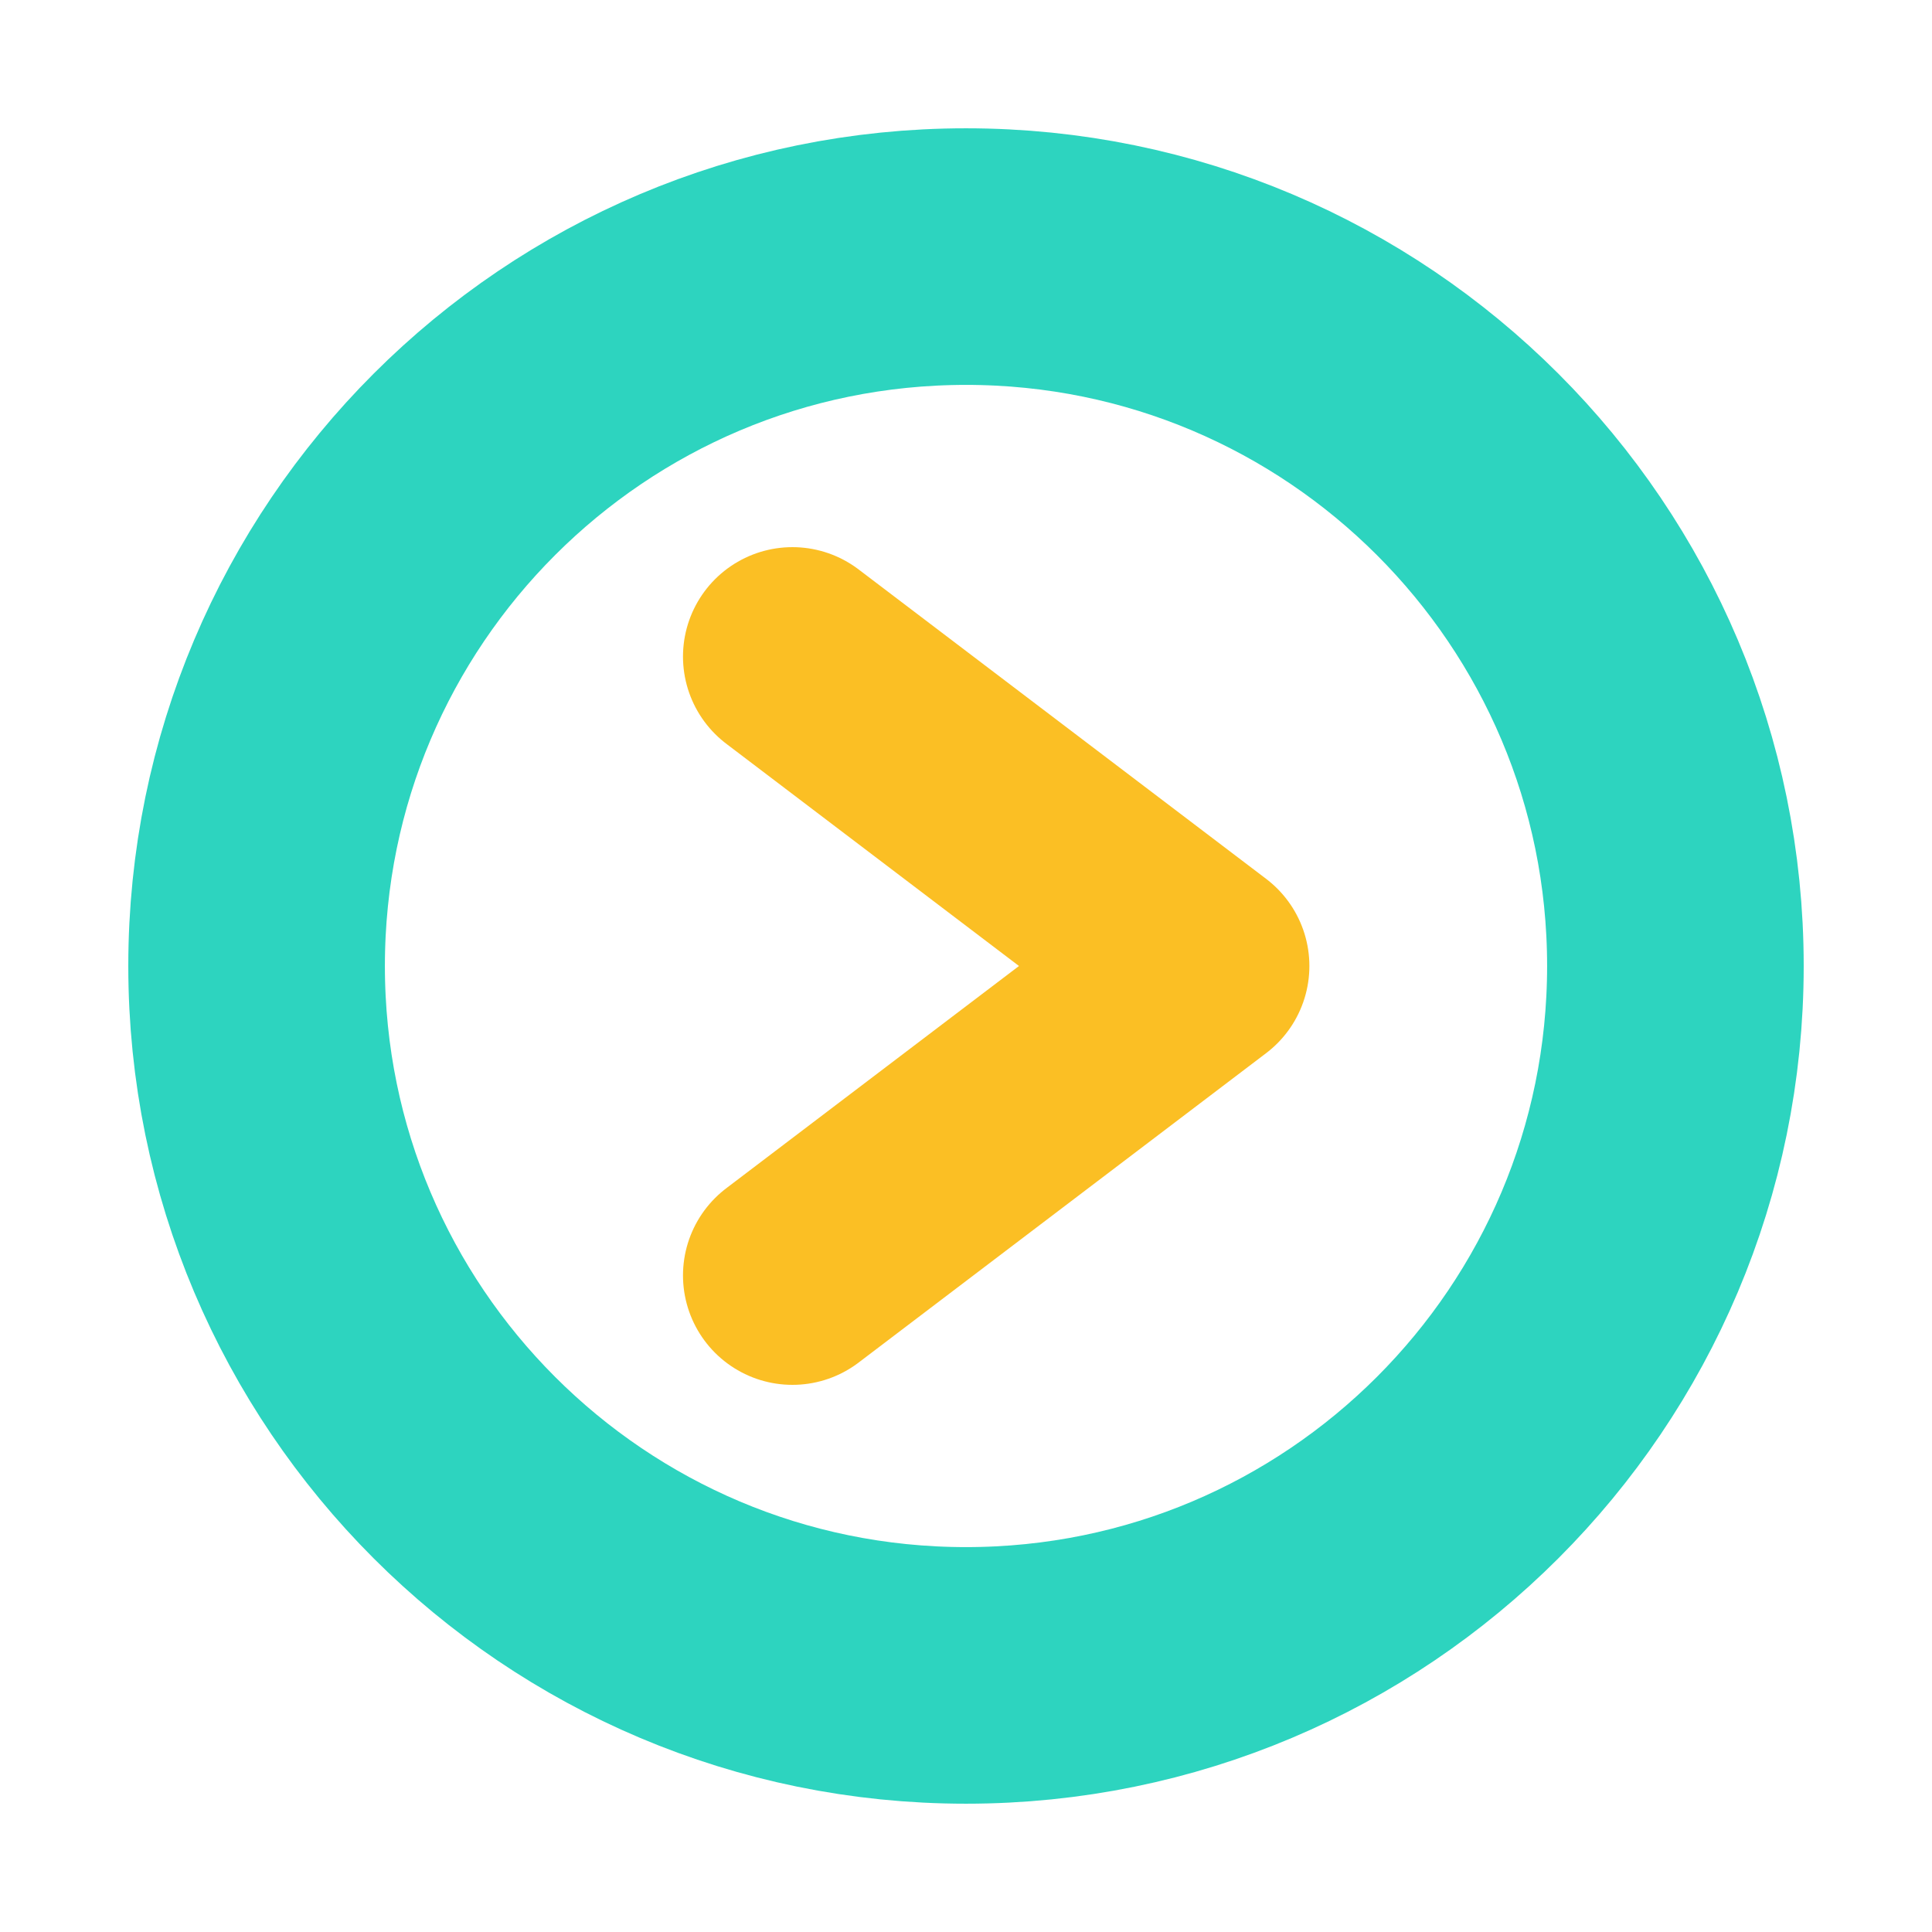
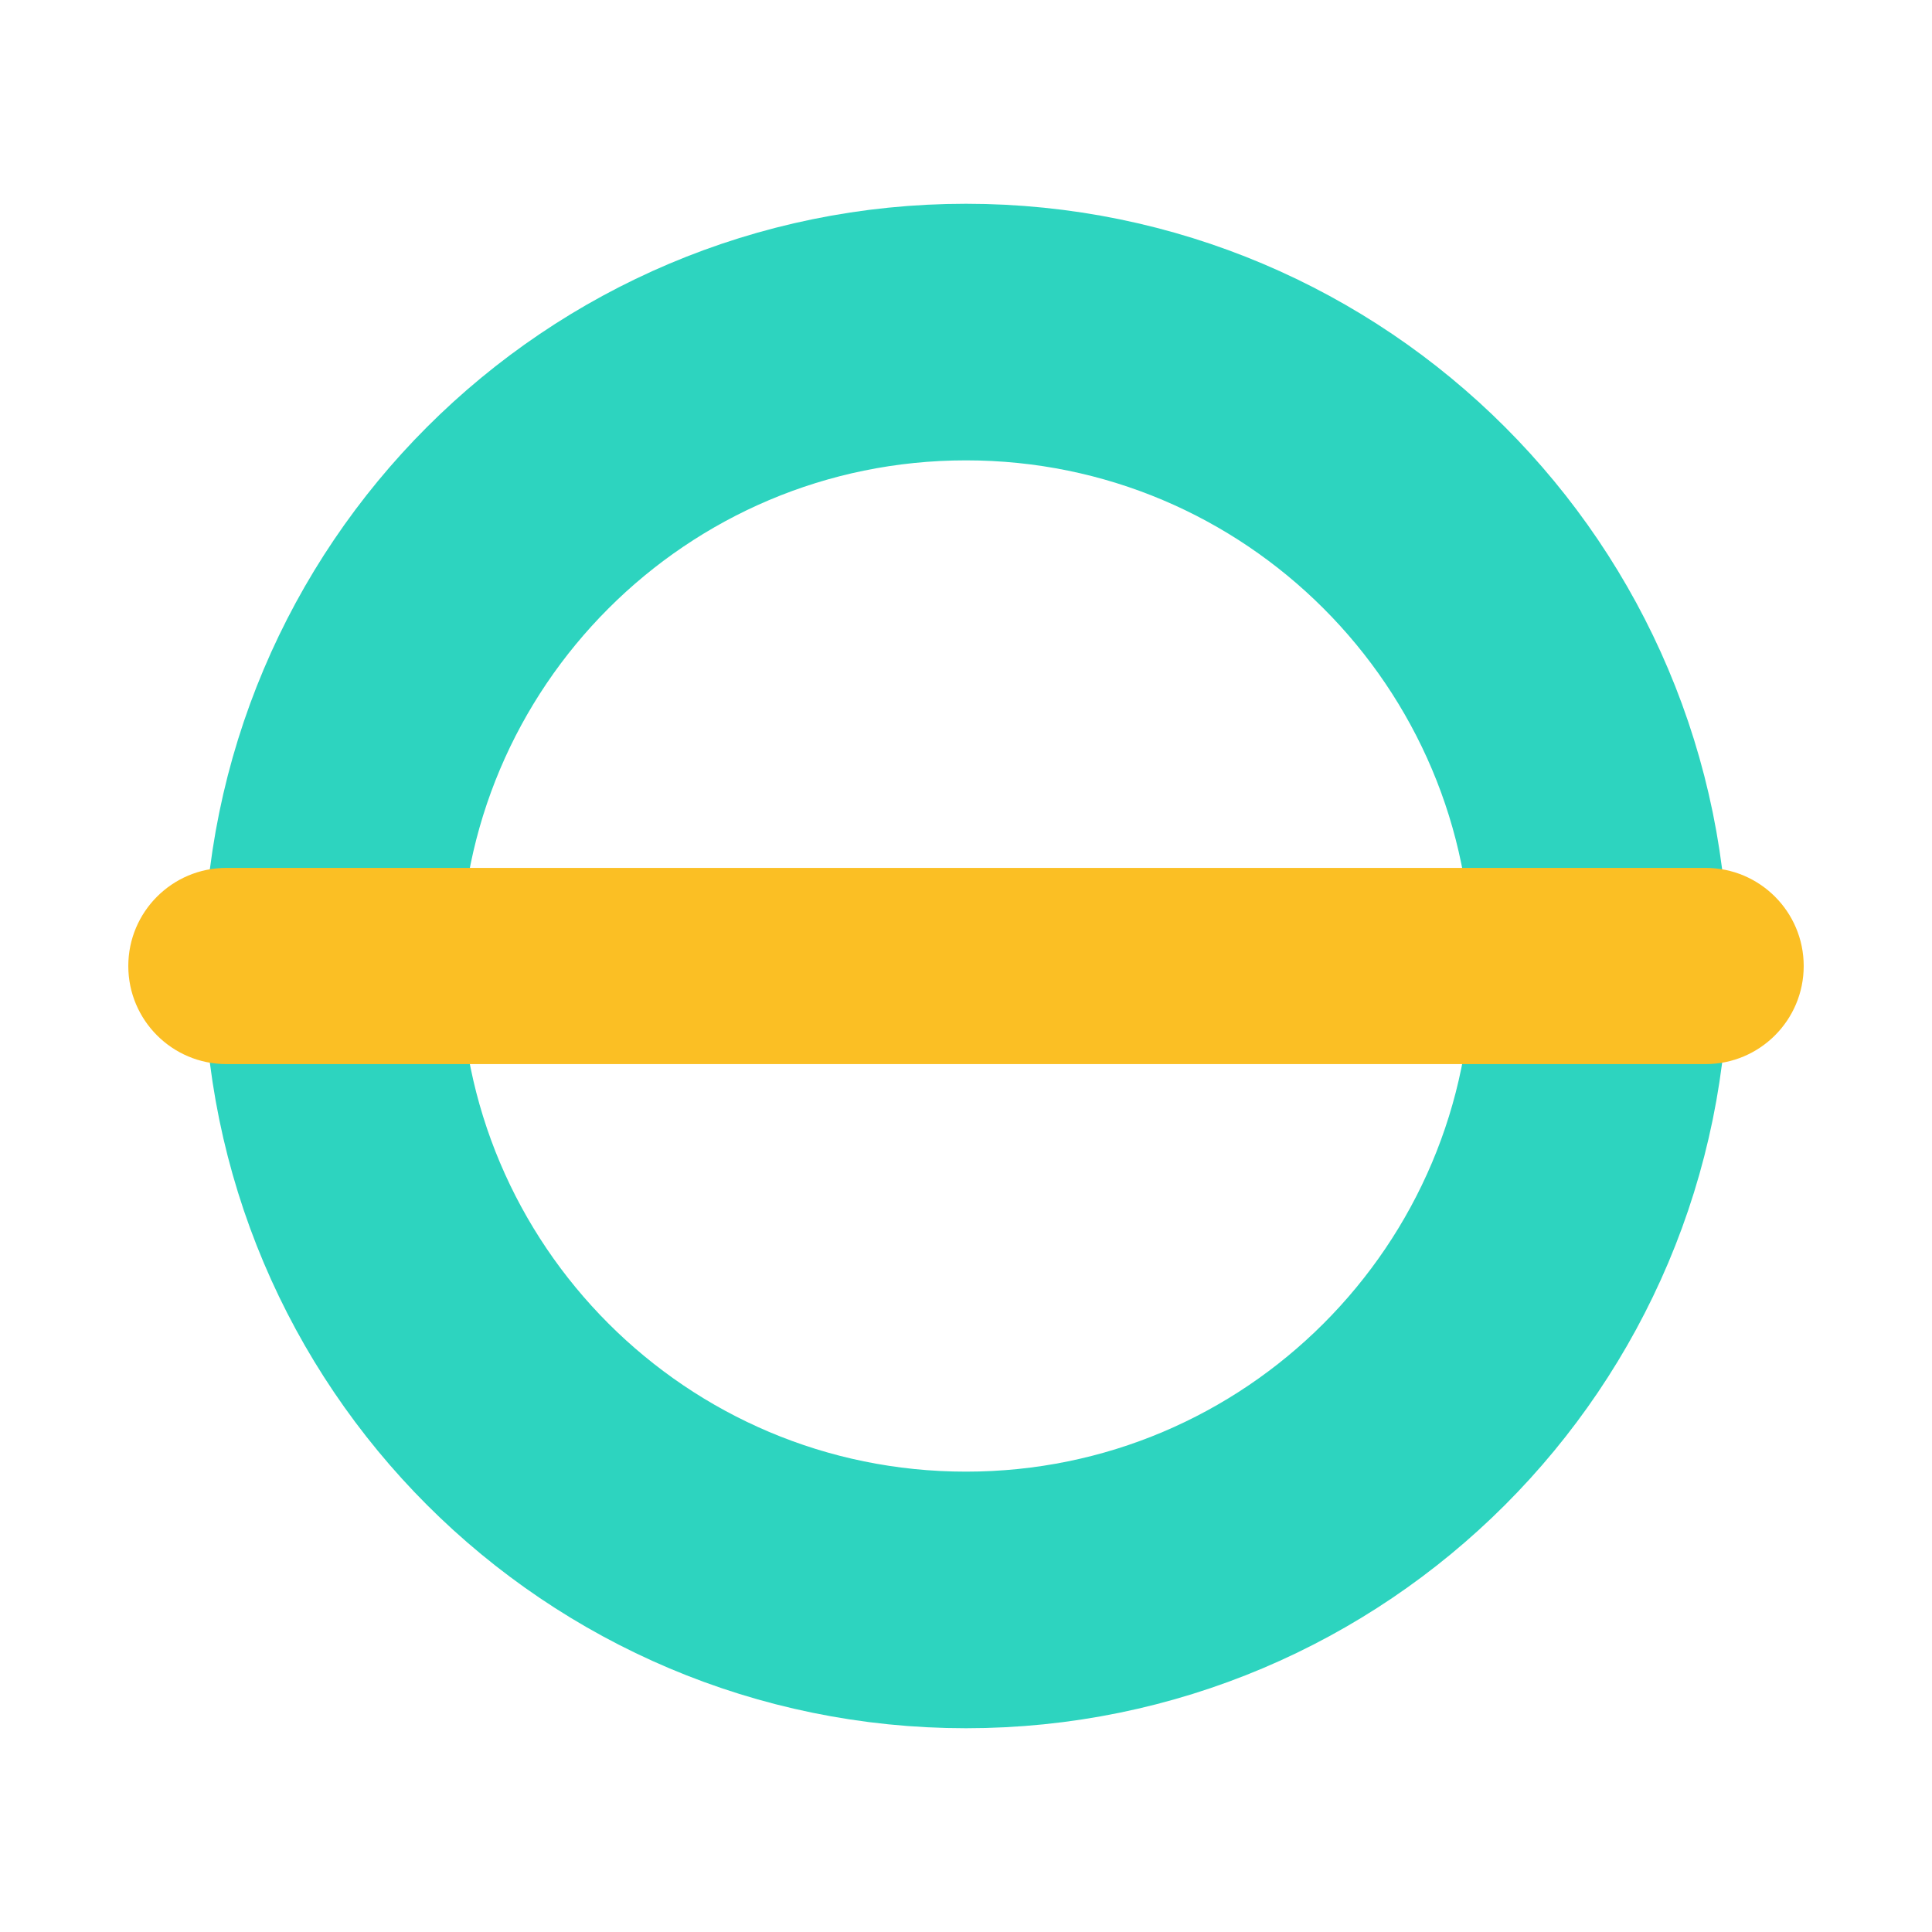
<svg xmlns="http://www.w3.org/2000/svg" viewBox="0 0 512 512" role="img" aria-label="olang mark">
-   <g transform="translate(256 256) scale(1.0)">
-     <circle cx="0" cy="0" r="188" fill="none" stroke="#2DD4BF" stroke-width="68" />
-     <path d="M -46 -82 L 62 0 L -46 82" fill="none" stroke="#FBBF24" stroke-width="58" stroke-linecap="round" stroke-linejoin="round" />
+   <g transform="translate(256 256) scale(1)">
+     <circle cx="0" cy="0" r="168" fill="none" stroke="#2DD4BF" stroke-width="68" />
+     <rect x="-222" y="-26" width="444" height="52" rx="26" fill="#FBBF24" />
  </g>
</svg>
